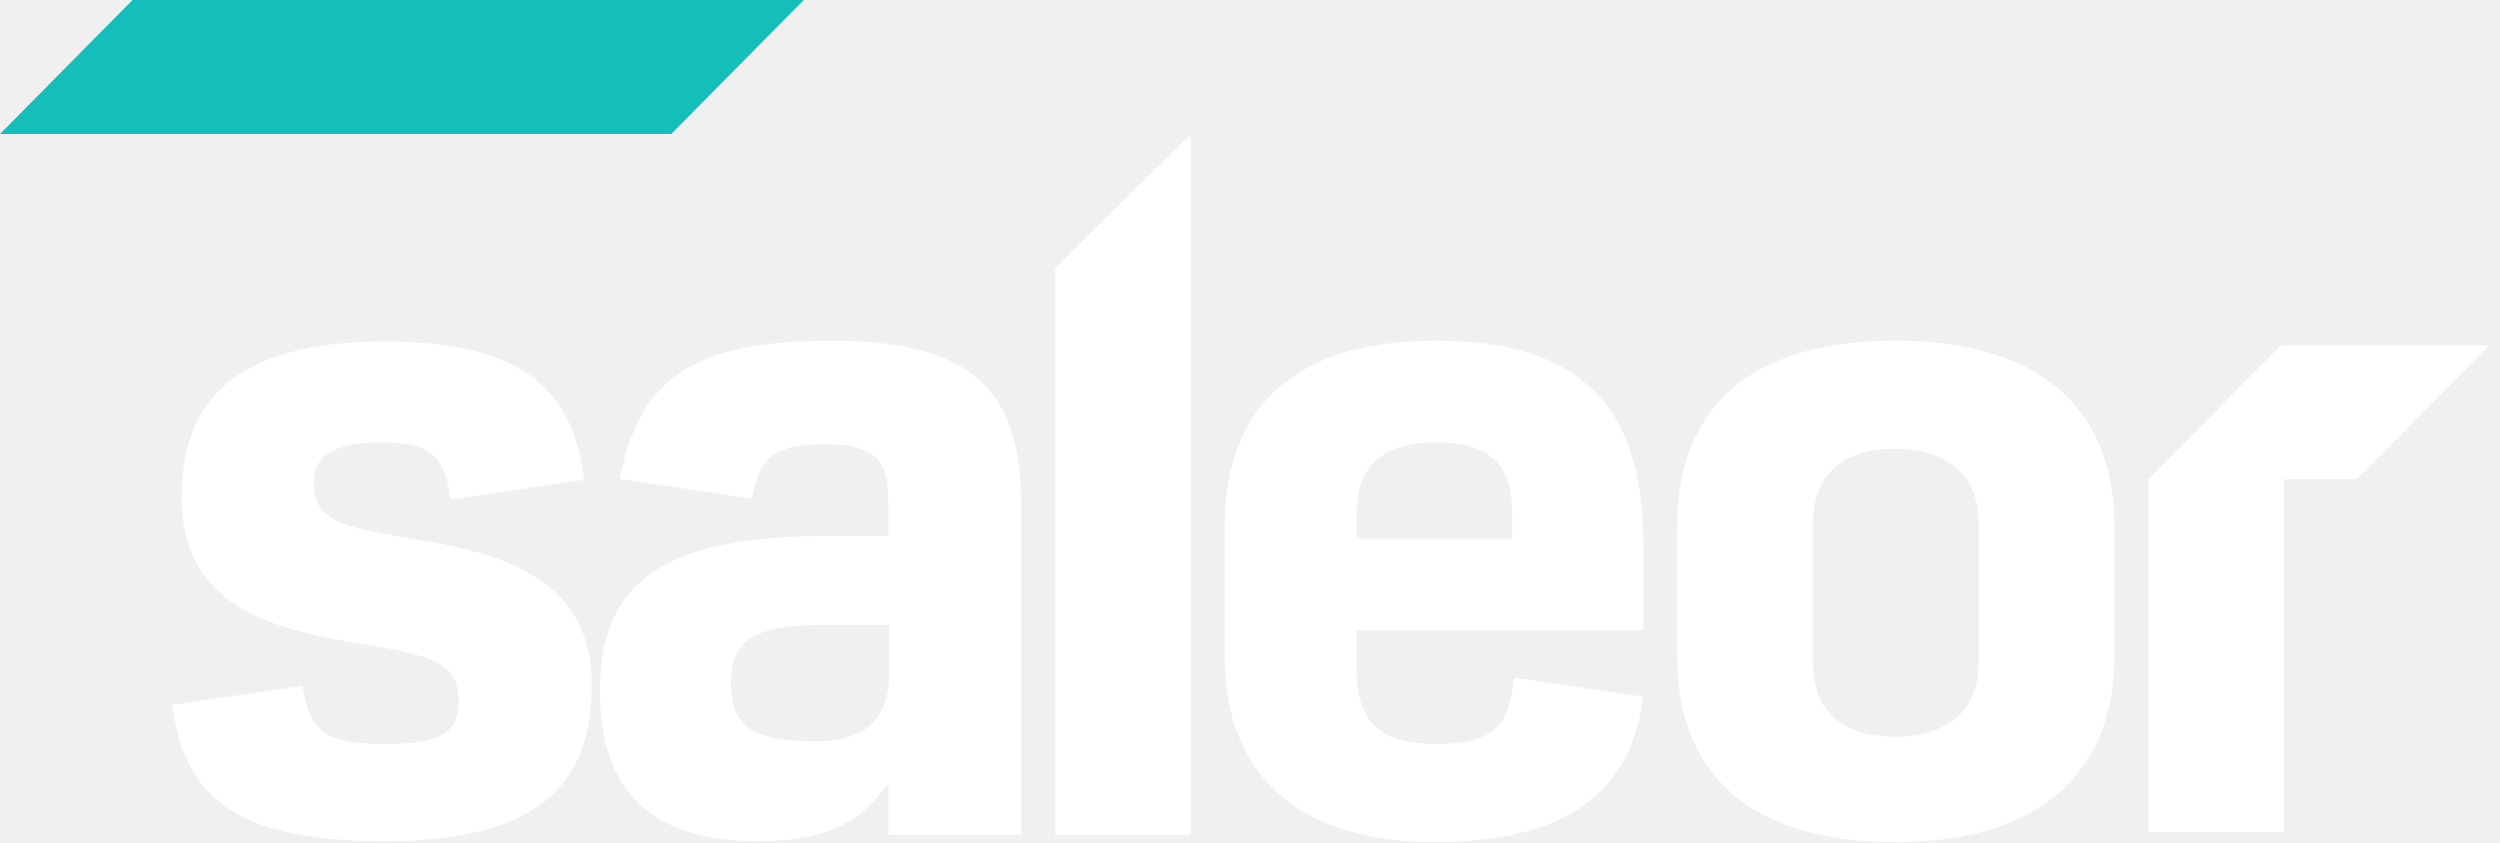
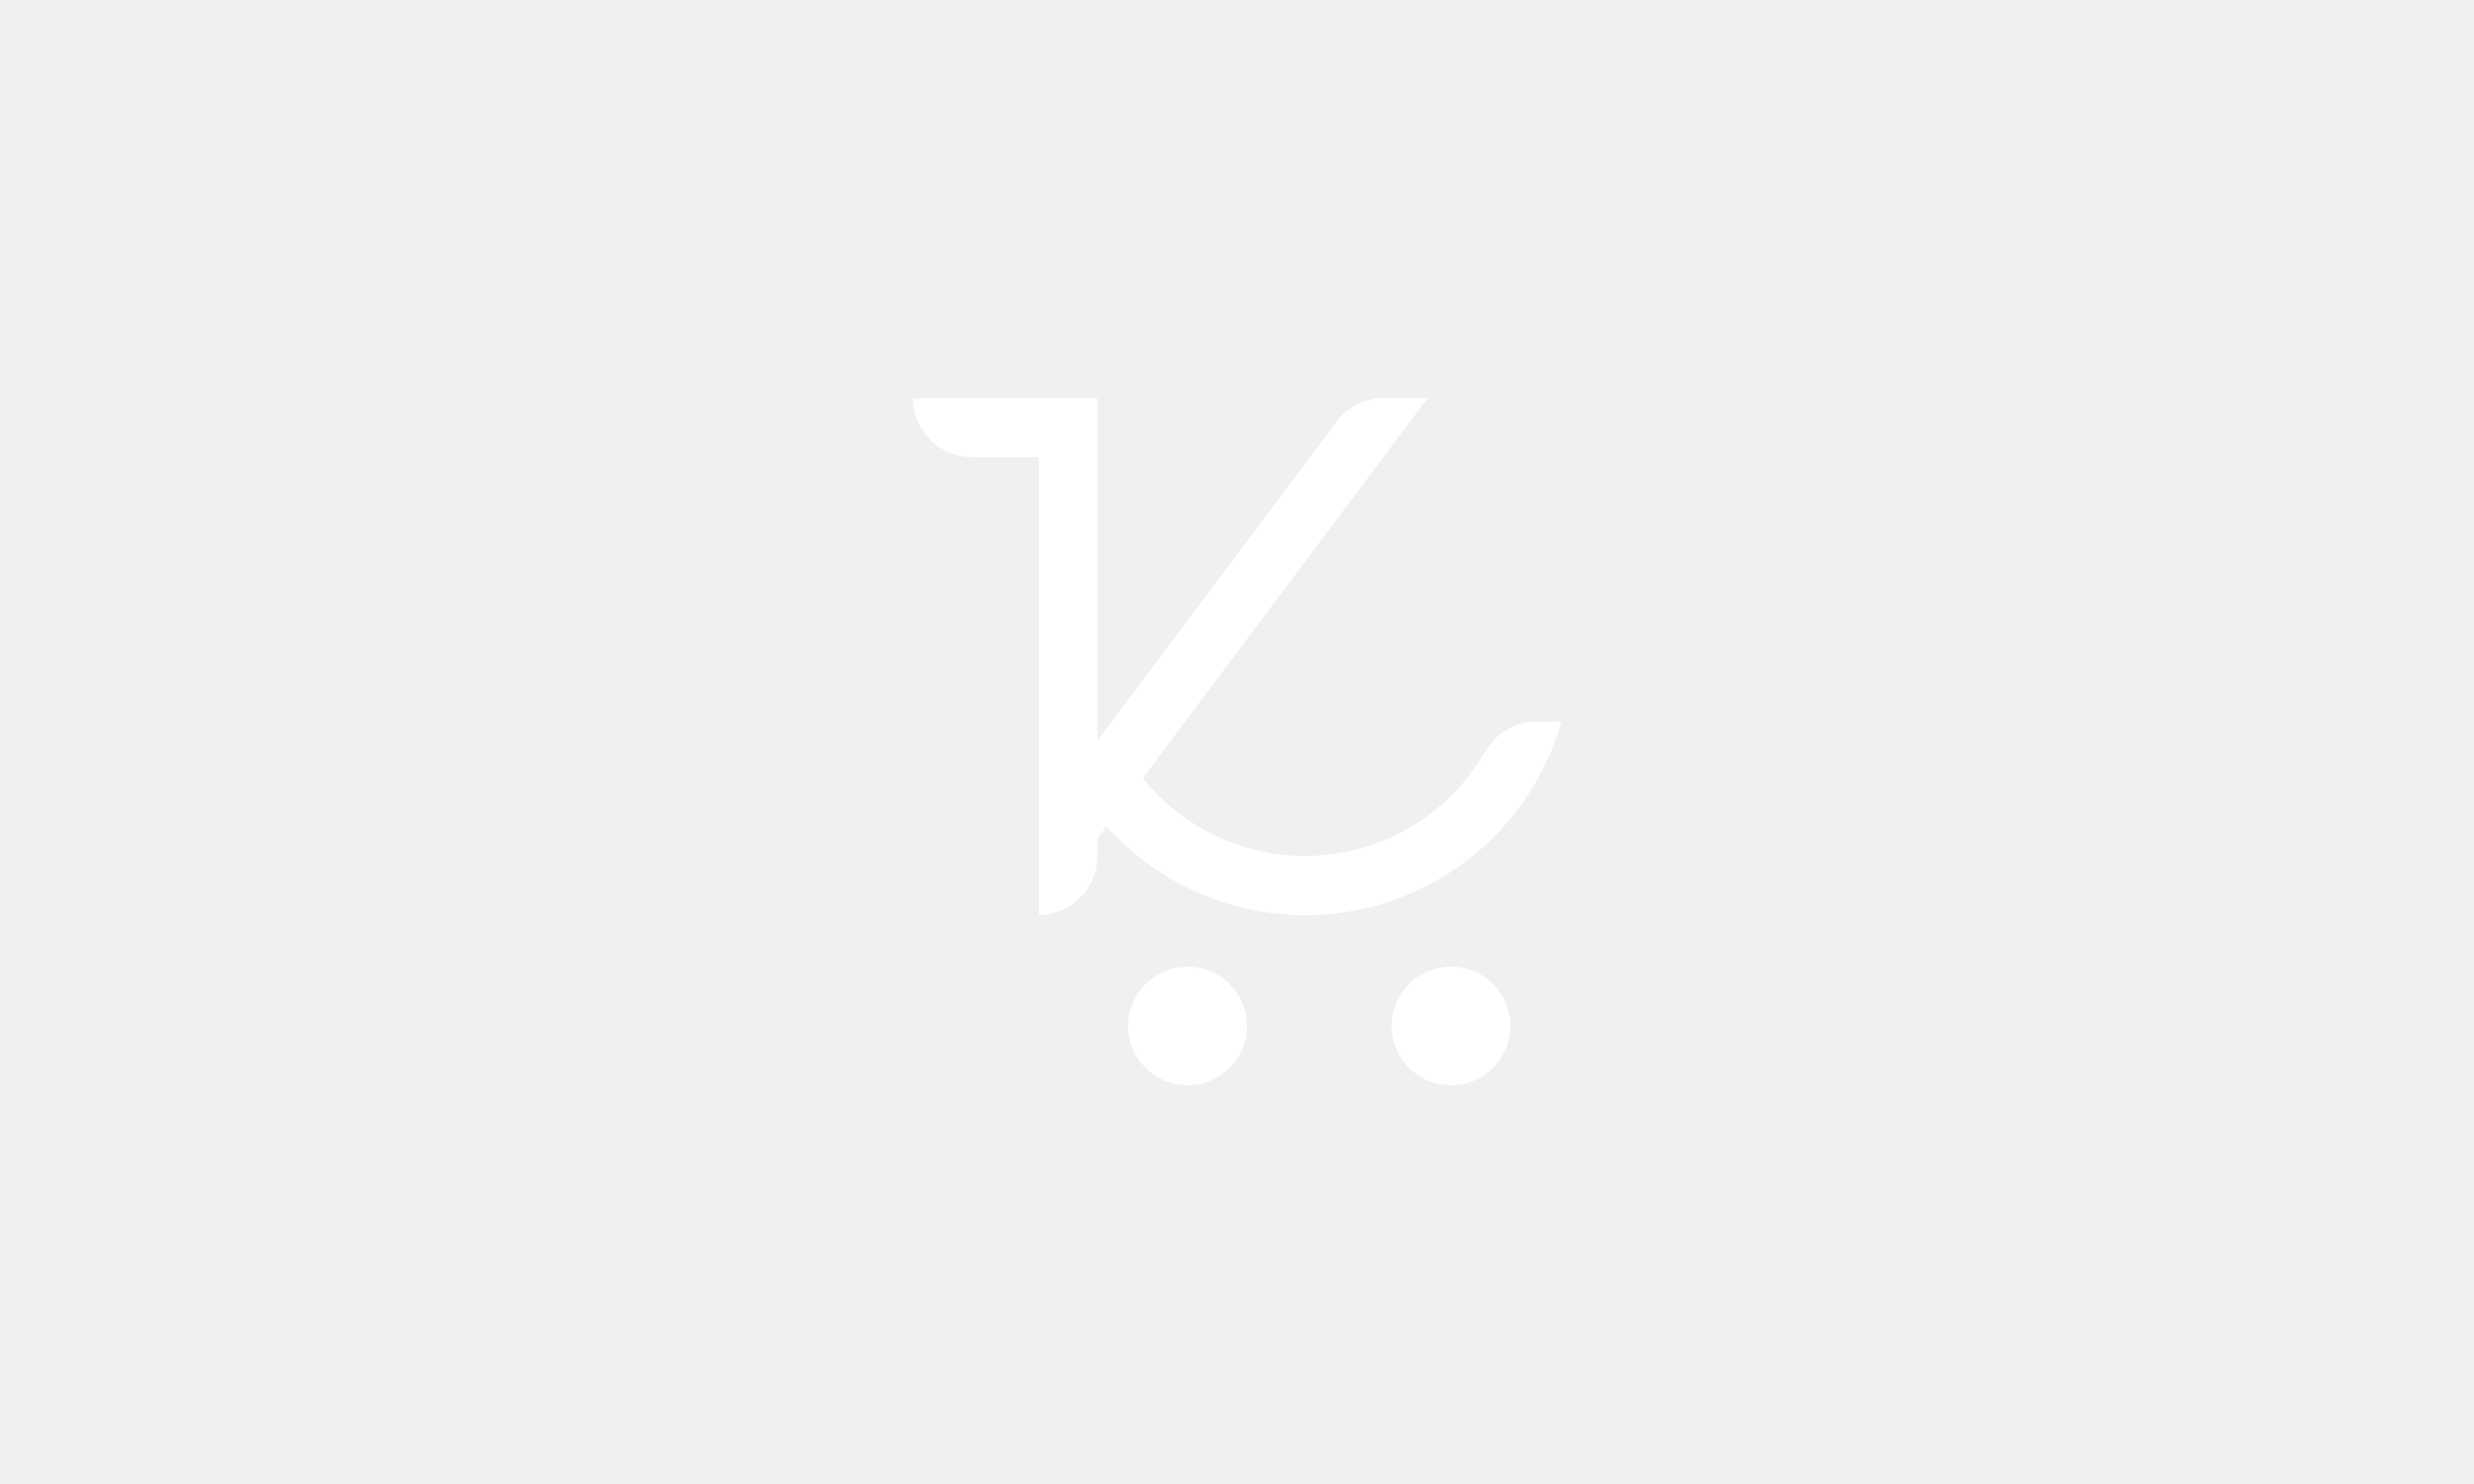
- <svg xmlns="http://www.w3.org/2000/svg" width="95" height="32" viewBox="0 0 95 32" fill="none">
-   <path d="M5.038 0L0 5.091H25.507L30.545 0H5.038Z" fill="#13BEBB" />
-   <path d="M14.642 31.965C20.909 31.965 22.485 29.445 22.485 25.994C22.485 21.748 18.653 20.954 15.466 20.436C13.031 20.022 11.921 19.815 11.921 18.331C11.921 17.226 12.887 16.812 14.463 16.812C16.397 16.812 16.934 17.364 17.113 18.986L22.199 18.227C21.769 14.741 19.799 12.98 14.606 12.98C8.912 12.98 6.907 15.258 6.907 18.883C6.871 23.577 11.312 24.061 14.606 24.613C16.648 24.993 17.436 25.338 17.436 26.684C17.436 27.789 16.755 28.272 14.714 28.272C12.458 28.272 11.777 27.892 11.491 26.063L6.549 26.788C7.014 30.481 9.199 31.965 14.642 31.965Z" fill="white" />
-   <path d="M31.035 28.169C28.635 28.169 27.776 27.651 27.776 25.925C27.776 24.371 28.635 23.75 31.214 23.75H33.792V25.545C33.792 27.271 32.933 28.169 31.035 28.169ZM28.814 31.965C31.608 31.965 32.861 31.068 33.757 29.756V31.724H38.806V19.228C38.806 15.051 37.194 12.946 31.608 12.946C26.2 12.946 24.302 14.464 23.55 18.192L28.564 18.952C28.886 17.364 29.352 16.881 31.429 16.881C33.434 16.881 33.757 17.709 33.757 19.09V20.367H31.393C24.983 20.367 22.798 22.3 22.798 26.235C22.798 30.101 24.768 31.965 28.814 31.965Z" fill="white" />
-   <path d="M40.095 31.724H45.252V5.091L40.095 10.182V31.724Z" fill="white" />
-   <path d="M51.555 20.47V19.539C51.555 17.916 52.307 16.811 54.563 16.811C56.748 16.811 57.464 17.744 57.464 19.539V20.47H51.555ZM54.563 32C60.508 32 62.084 29.238 62.442 26.477L57.536 25.752C57.321 27.409 56.999 28.272 54.563 28.272C52.093 28.272 51.555 27.064 51.555 25.476V23.957H62.442V20.643C62.442 16.018 60.616 12.945 54.563 12.945C48.583 12.945 46.541 16.052 46.541 19.987V24.958C46.541 28.79 48.619 32 54.563 32Z" fill="white" />
-   <path d="M72.004 32C77.912 32 80.348 28.997 80.348 24.958V19.987C80.348 15.88 77.912 12.945 72.004 12.945C66.094 12.945 63.731 15.88 63.731 19.987V24.958C63.731 28.997 66.059 32 72.004 32ZM72.004 27.996C69.926 27.996 68.888 26.926 68.888 25.2V19.884C68.888 18.123 69.926 17.053 72.004 17.053C74.081 17.053 75.191 18.123 75.191 19.884V25.2C75.191 26.926 74.081 27.996 72.004 27.996Z" fill="white" />
-   <path fill-rule="evenodd" clip-rule="evenodd" d="M89.558 18.213H86.794V31.616H81.637V18.213L86.675 13.123H94.596L89.558 18.213Z" fill="white" />
+ <svg xmlns="http://www.w3.org/2000/svg" id="Default" viewBox="0 0 250 150">
+   <defs>
+     <style>.cls-1{fill:none;}.cls-2{clip-path:url(#clip-path);}.cls-3{fill:#1d1d1b00;}.cls-4{fill:#fff;}</style>
+     <clipPath id="clip-path">
+       <rect class="cls-1" width="250" height="150" />
+     </clipPath>
+   </defs>
+   <g class="cls-2">
+     <rect class="cls-3" width="250" height="150" />
+     <g class="cls-2">
+       <path class="cls-4" d="M126,103.7a6,6,0,1,1-6-6,6,6,0,0,1,6,6" />
+       <path class="cls-4" d="M152.63,103.7a6,6,0,1,1-6-6,6,6,0,0,1,6,6" />
+       <path class="cls-4" d="M150.2,75.8a6,6,0,0,1,5.14-2.87h2.44c0,.16-.09.31-.13.46a26.91,26.91,0,0,1-45.83,10.13l-.92,1.24v1.8a6,6,0,0,1-5.8,5.94H105V46.21H98.25a6,6,0,0,1-6-5.94H110.9V74.86l22.64-30.18,1.46-2,.07-.08a6,6,0,0,1,4.79-2.37h4.41L115.48,78.65A21,21,0,0,0,150,76.09Z" />
+       <path class="cls-4" d="M110.9,86.48v0" />
+     </g>
+   </g>
</svg>
